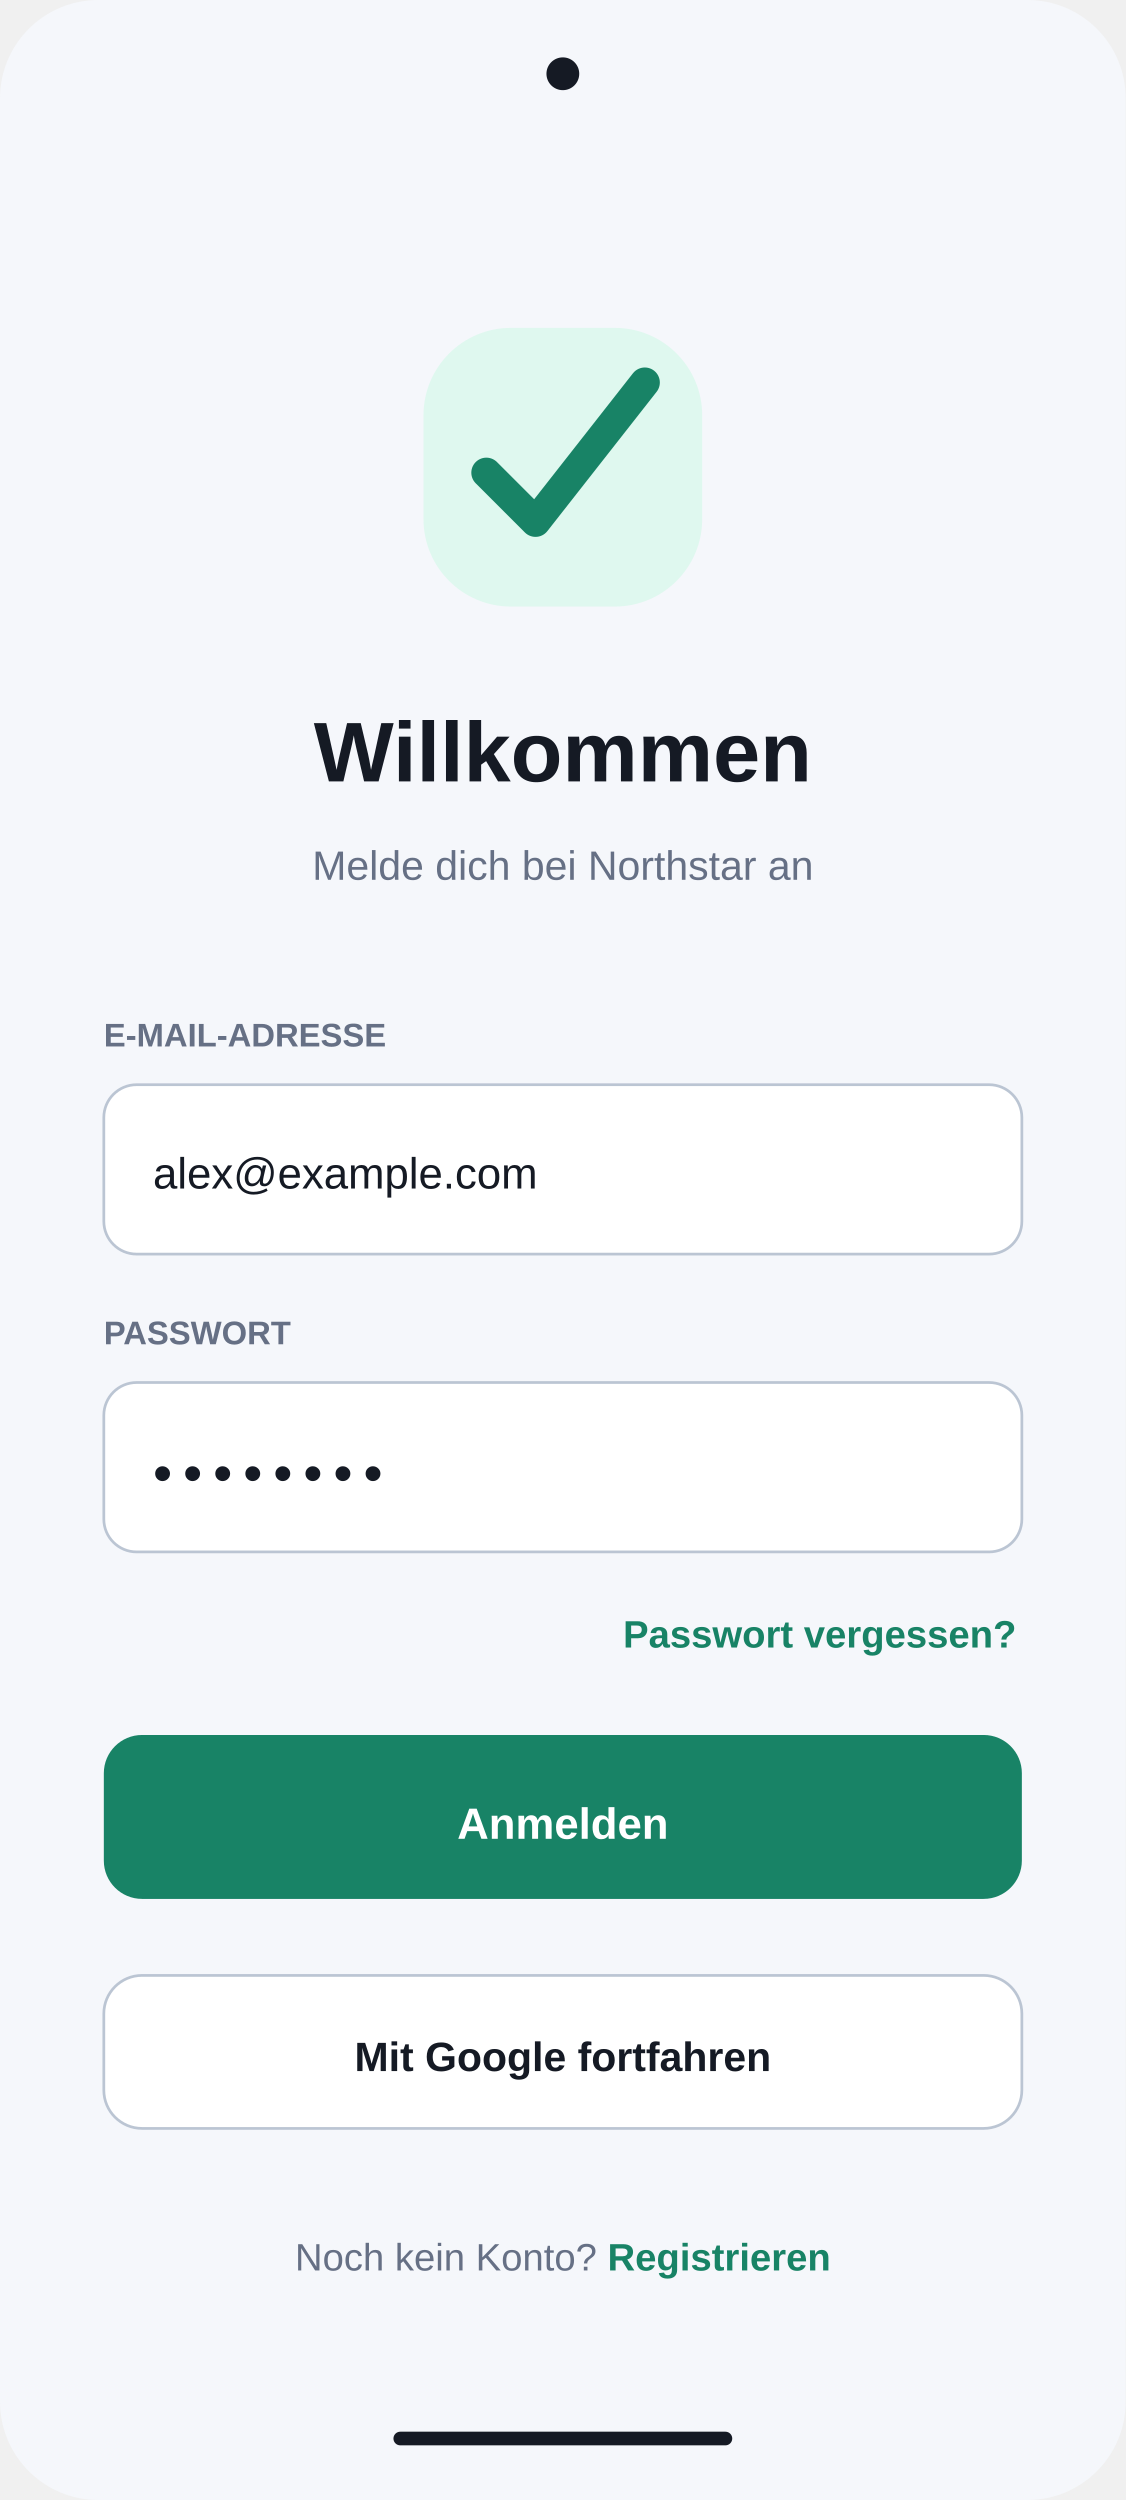
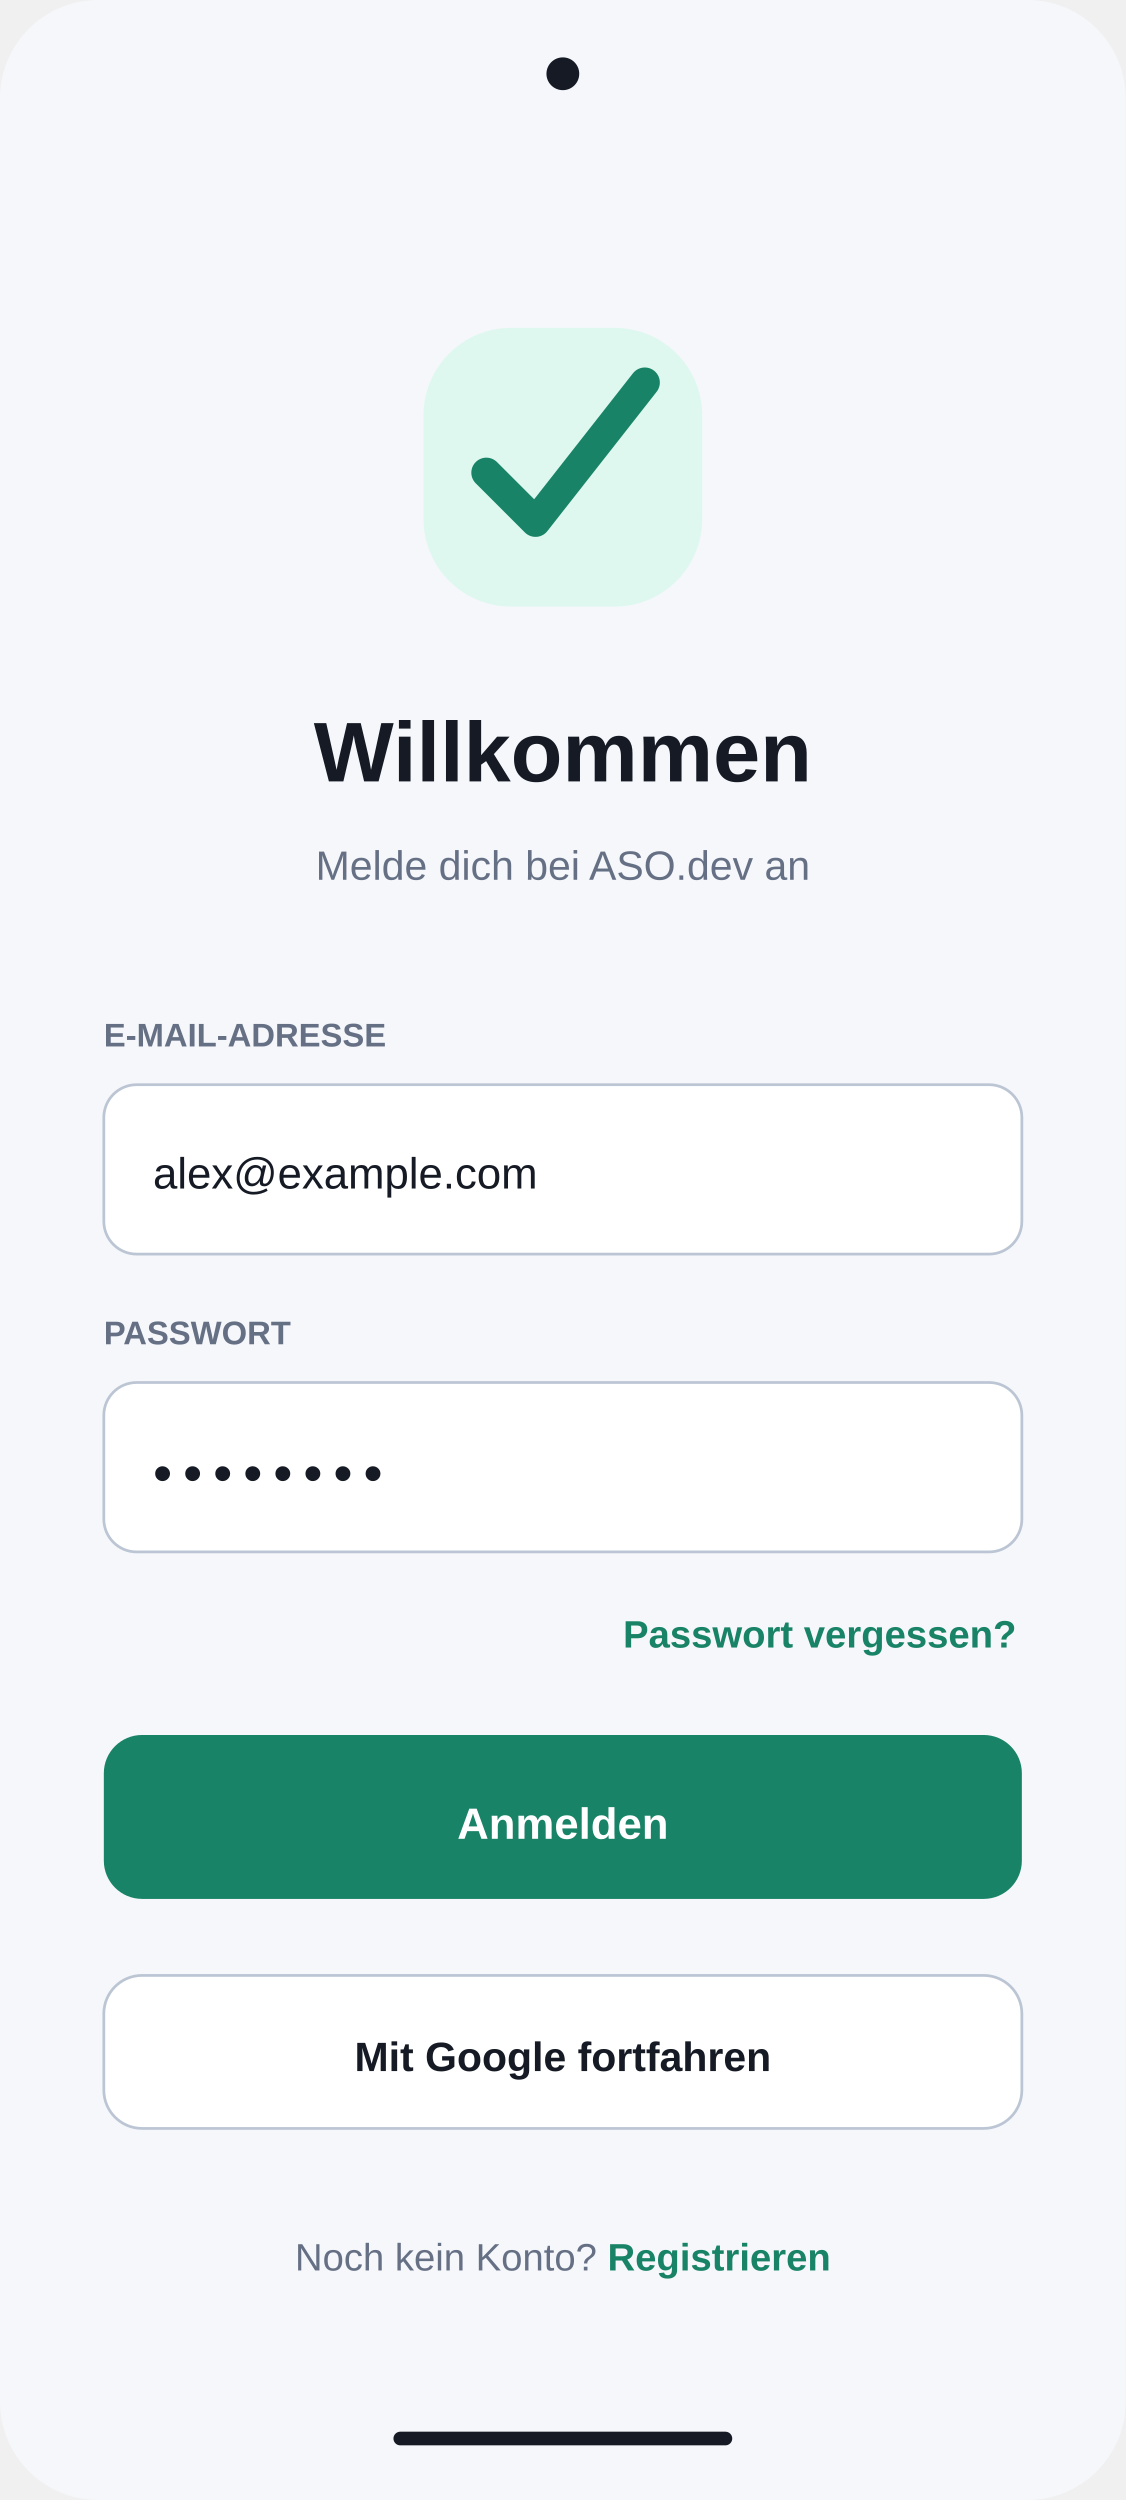
<svg xmlns="http://www.w3.org/2000/svg" width="412" height="915" viewBox="0 0 412 915">
  <rect width="412" height="915" rx="36" fill="#f5f7fb" />
  <circle cx="206" cy="27" r="6" fill="#151a24" />
  <rect x="155" y="120" width="102" height="102" rx="32" fill="#dff8ef" />
  <path d="M178 173l18 18 40-51" fill="none" stroke="#188366" stroke-width="11" stroke-linecap="round" stroke-linejoin="round" />
  <text x="206" y="286" text-anchor="middle" font-family="Arial,sans-serif" font-size="31" font-weight="700" fill="#151a24">Willkommen</text>
-   <text x="206" y="322" text-anchor="middle" font-family="Arial,sans-serif" font-size="15" fill="#667085">Melde dich bei Northstar an</text>
+   <text x="206" y="322" text-anchor="middle" font-family="Arial,sans-serif" font-size="15" fill="#667085">Melde dich bei ASO.dev an</text>
  <text x="38" y="383" font-family="Arial,sans-serif" font-size="12" font-weight="700" fill="#667085">E-MAIL-ADRESSE</text>
  <rect x="38" y="397" width="336" height="62" rx="12" fill="#fff" stroke="#bbc5d3" />
  <text x="56" y="435" font-family="Arial,sans-serif" font-size="16" fill="#151a24">alex@example.com</text>
  <text x="38" y="492" font-family="Arial,sans-serif" font-size="12" font-weight="700" fill="#667085">PASSWORT</text>
  <rect x="38" y="506" width="336" height="62" rx="12" fill="#fff" stroke="#bbc5d3" />
  <text x="56" y="546" font-family="Arial,sans-serif" font-size="20" letter-spacing="4" fill="#151a24">••••••••</text>
  <text x="372" y="603" text-anchor="end" font-family="Arial,sans-serif" font-size="14" font-weight="700" fill="#188366">Passwort vergessen?</text>
  <rect x="38" y="635" width="336" height="60" rx="14" fill="#188366" />
  <text x="206" y="673" text-anchor="middle" font-family="Arial,sans-serif" font-size="16" font-weight="700" fill="#fff">Anmelden</text>
  <rect x="38" y="723" width="336" height="56" rx="14" fill="#fff" stroke="#bbc5d3" />
  <text x="206" y="758" text-anchor="middle" font-family="Arial,sans-serif" font-size="15" font-weight="700" fill="#151a24">Mit Google fortfahren</text>
  <text x="206" y="831" text-anchor="middle" font-family="Arial,sans-serif" font-size="14" fill="#667085">Noch kein Konto? <tspan fill="#188366" font-weight="700">Registrieren</tspan>
  </text>
  <rect x="144" y="890" width="124" height="5" rx="2.5" fill="#151a24" />
</svg>
